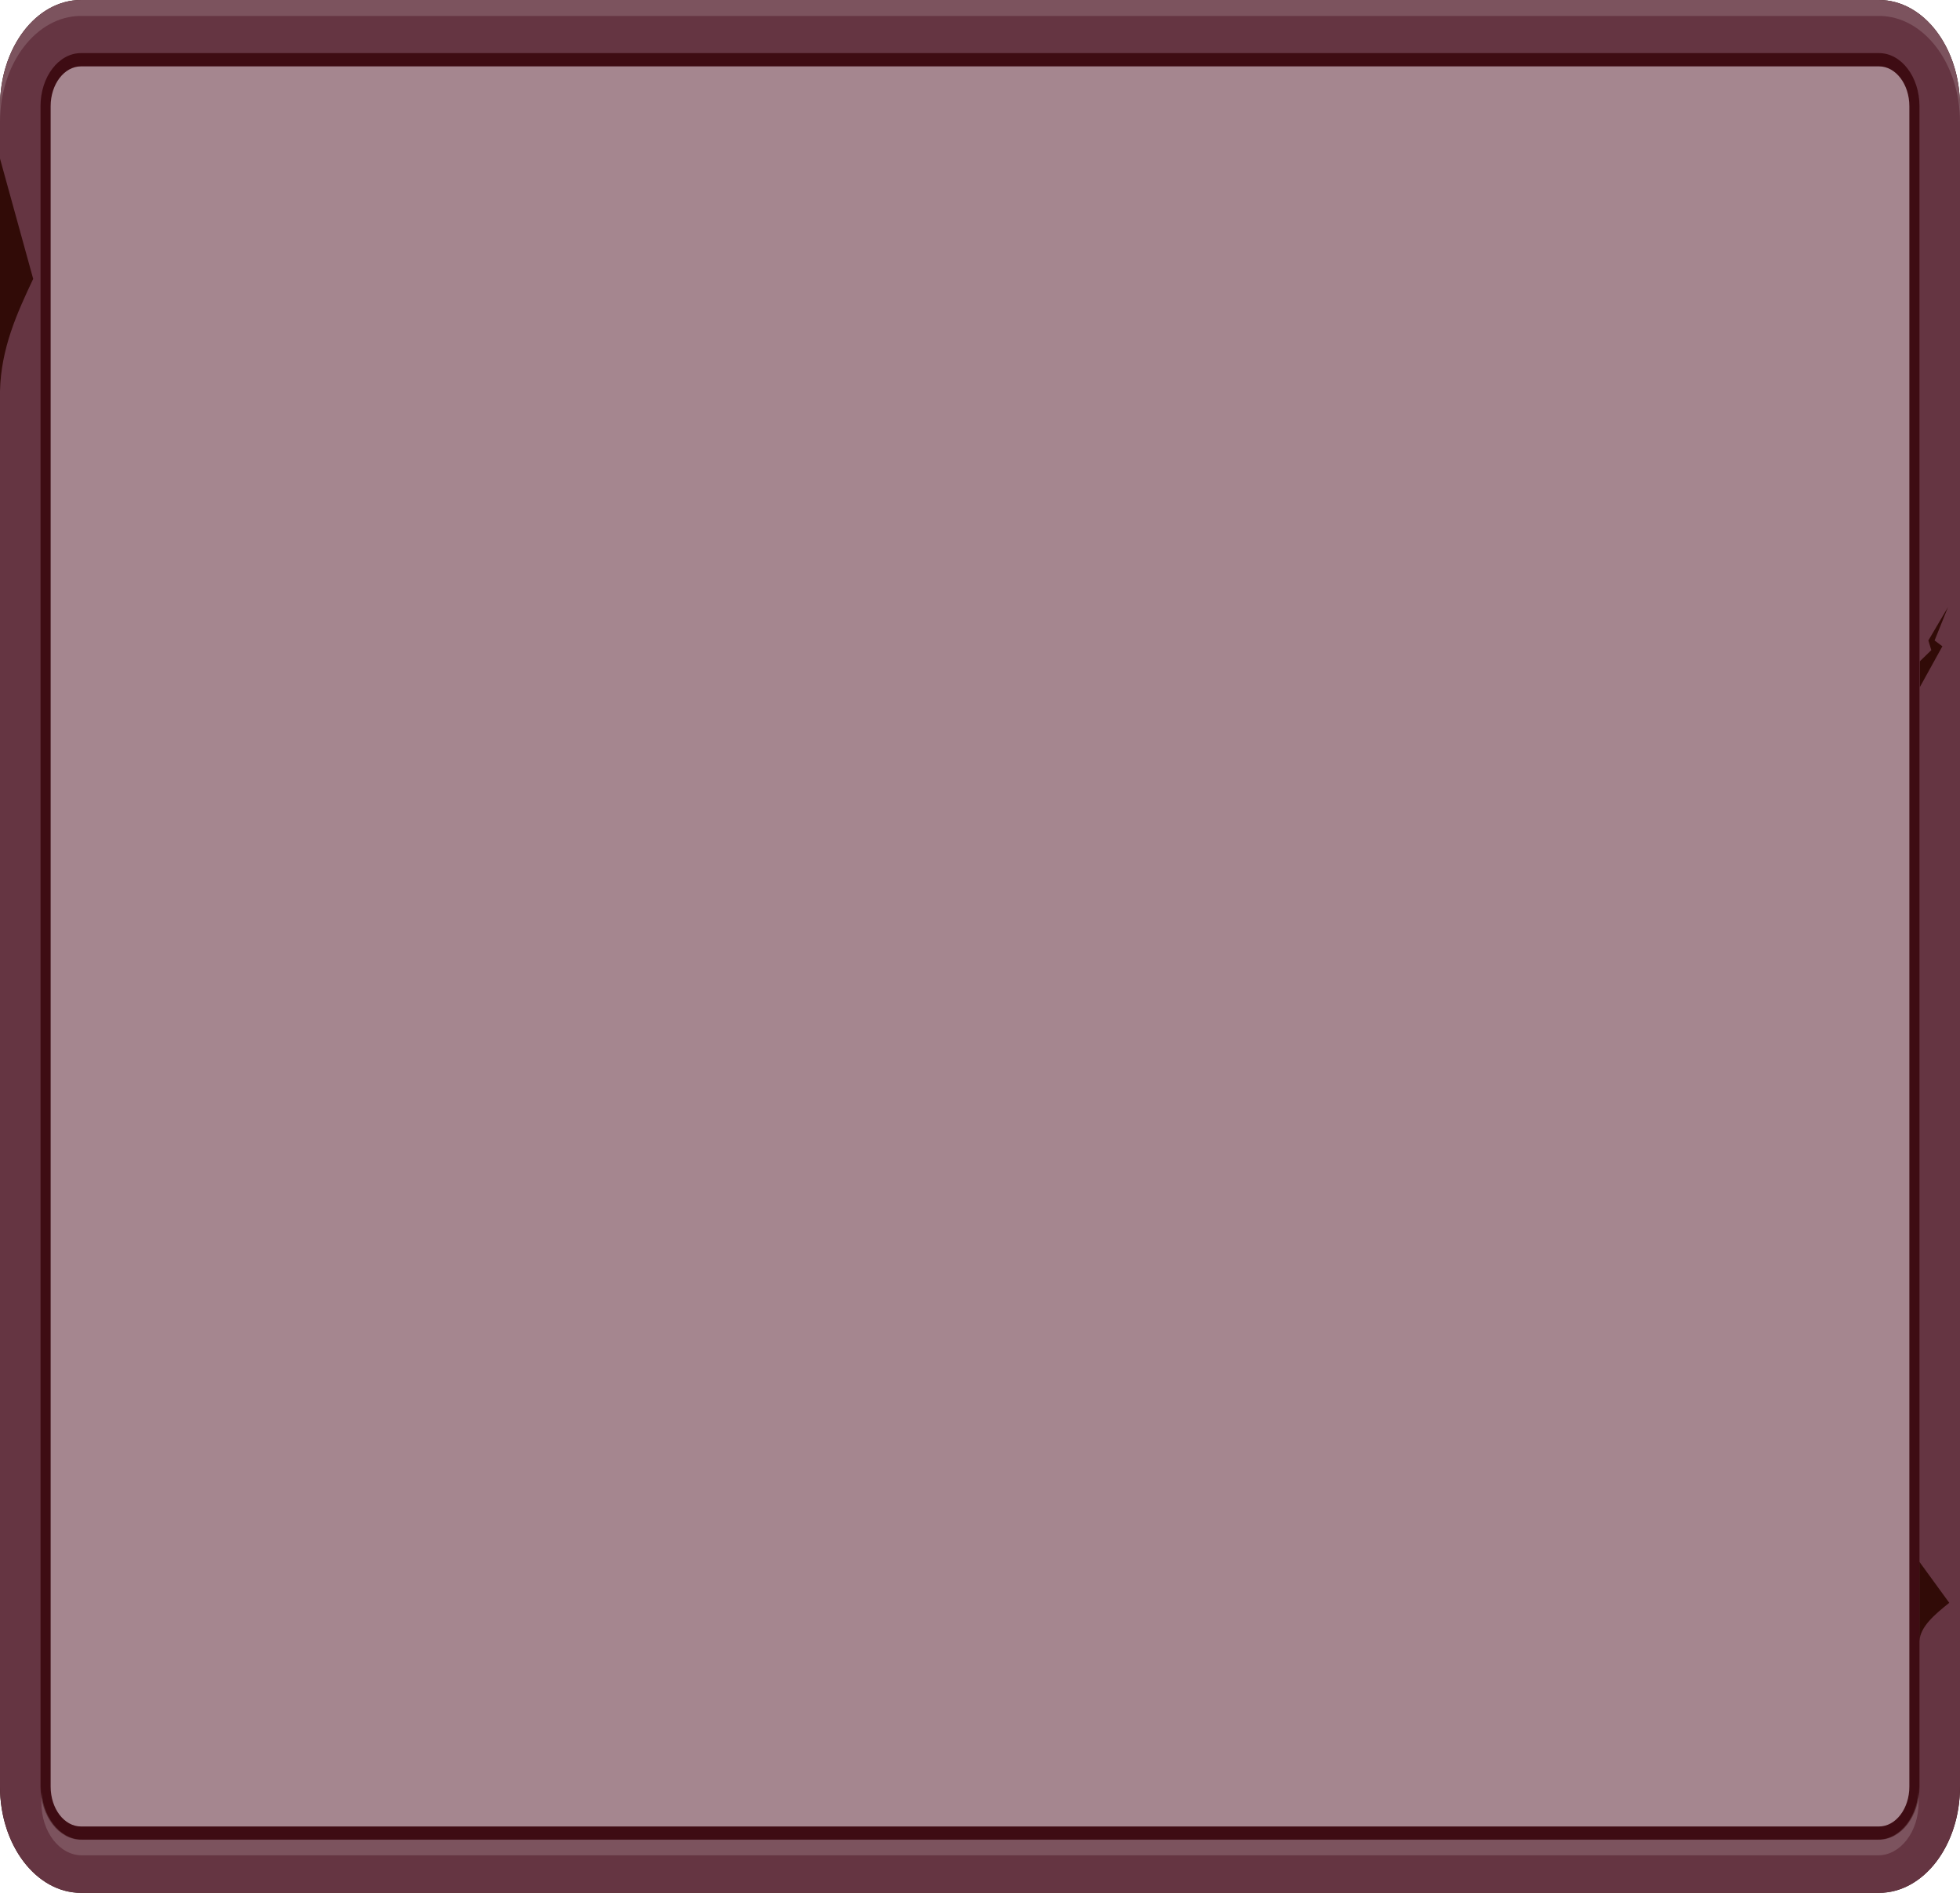
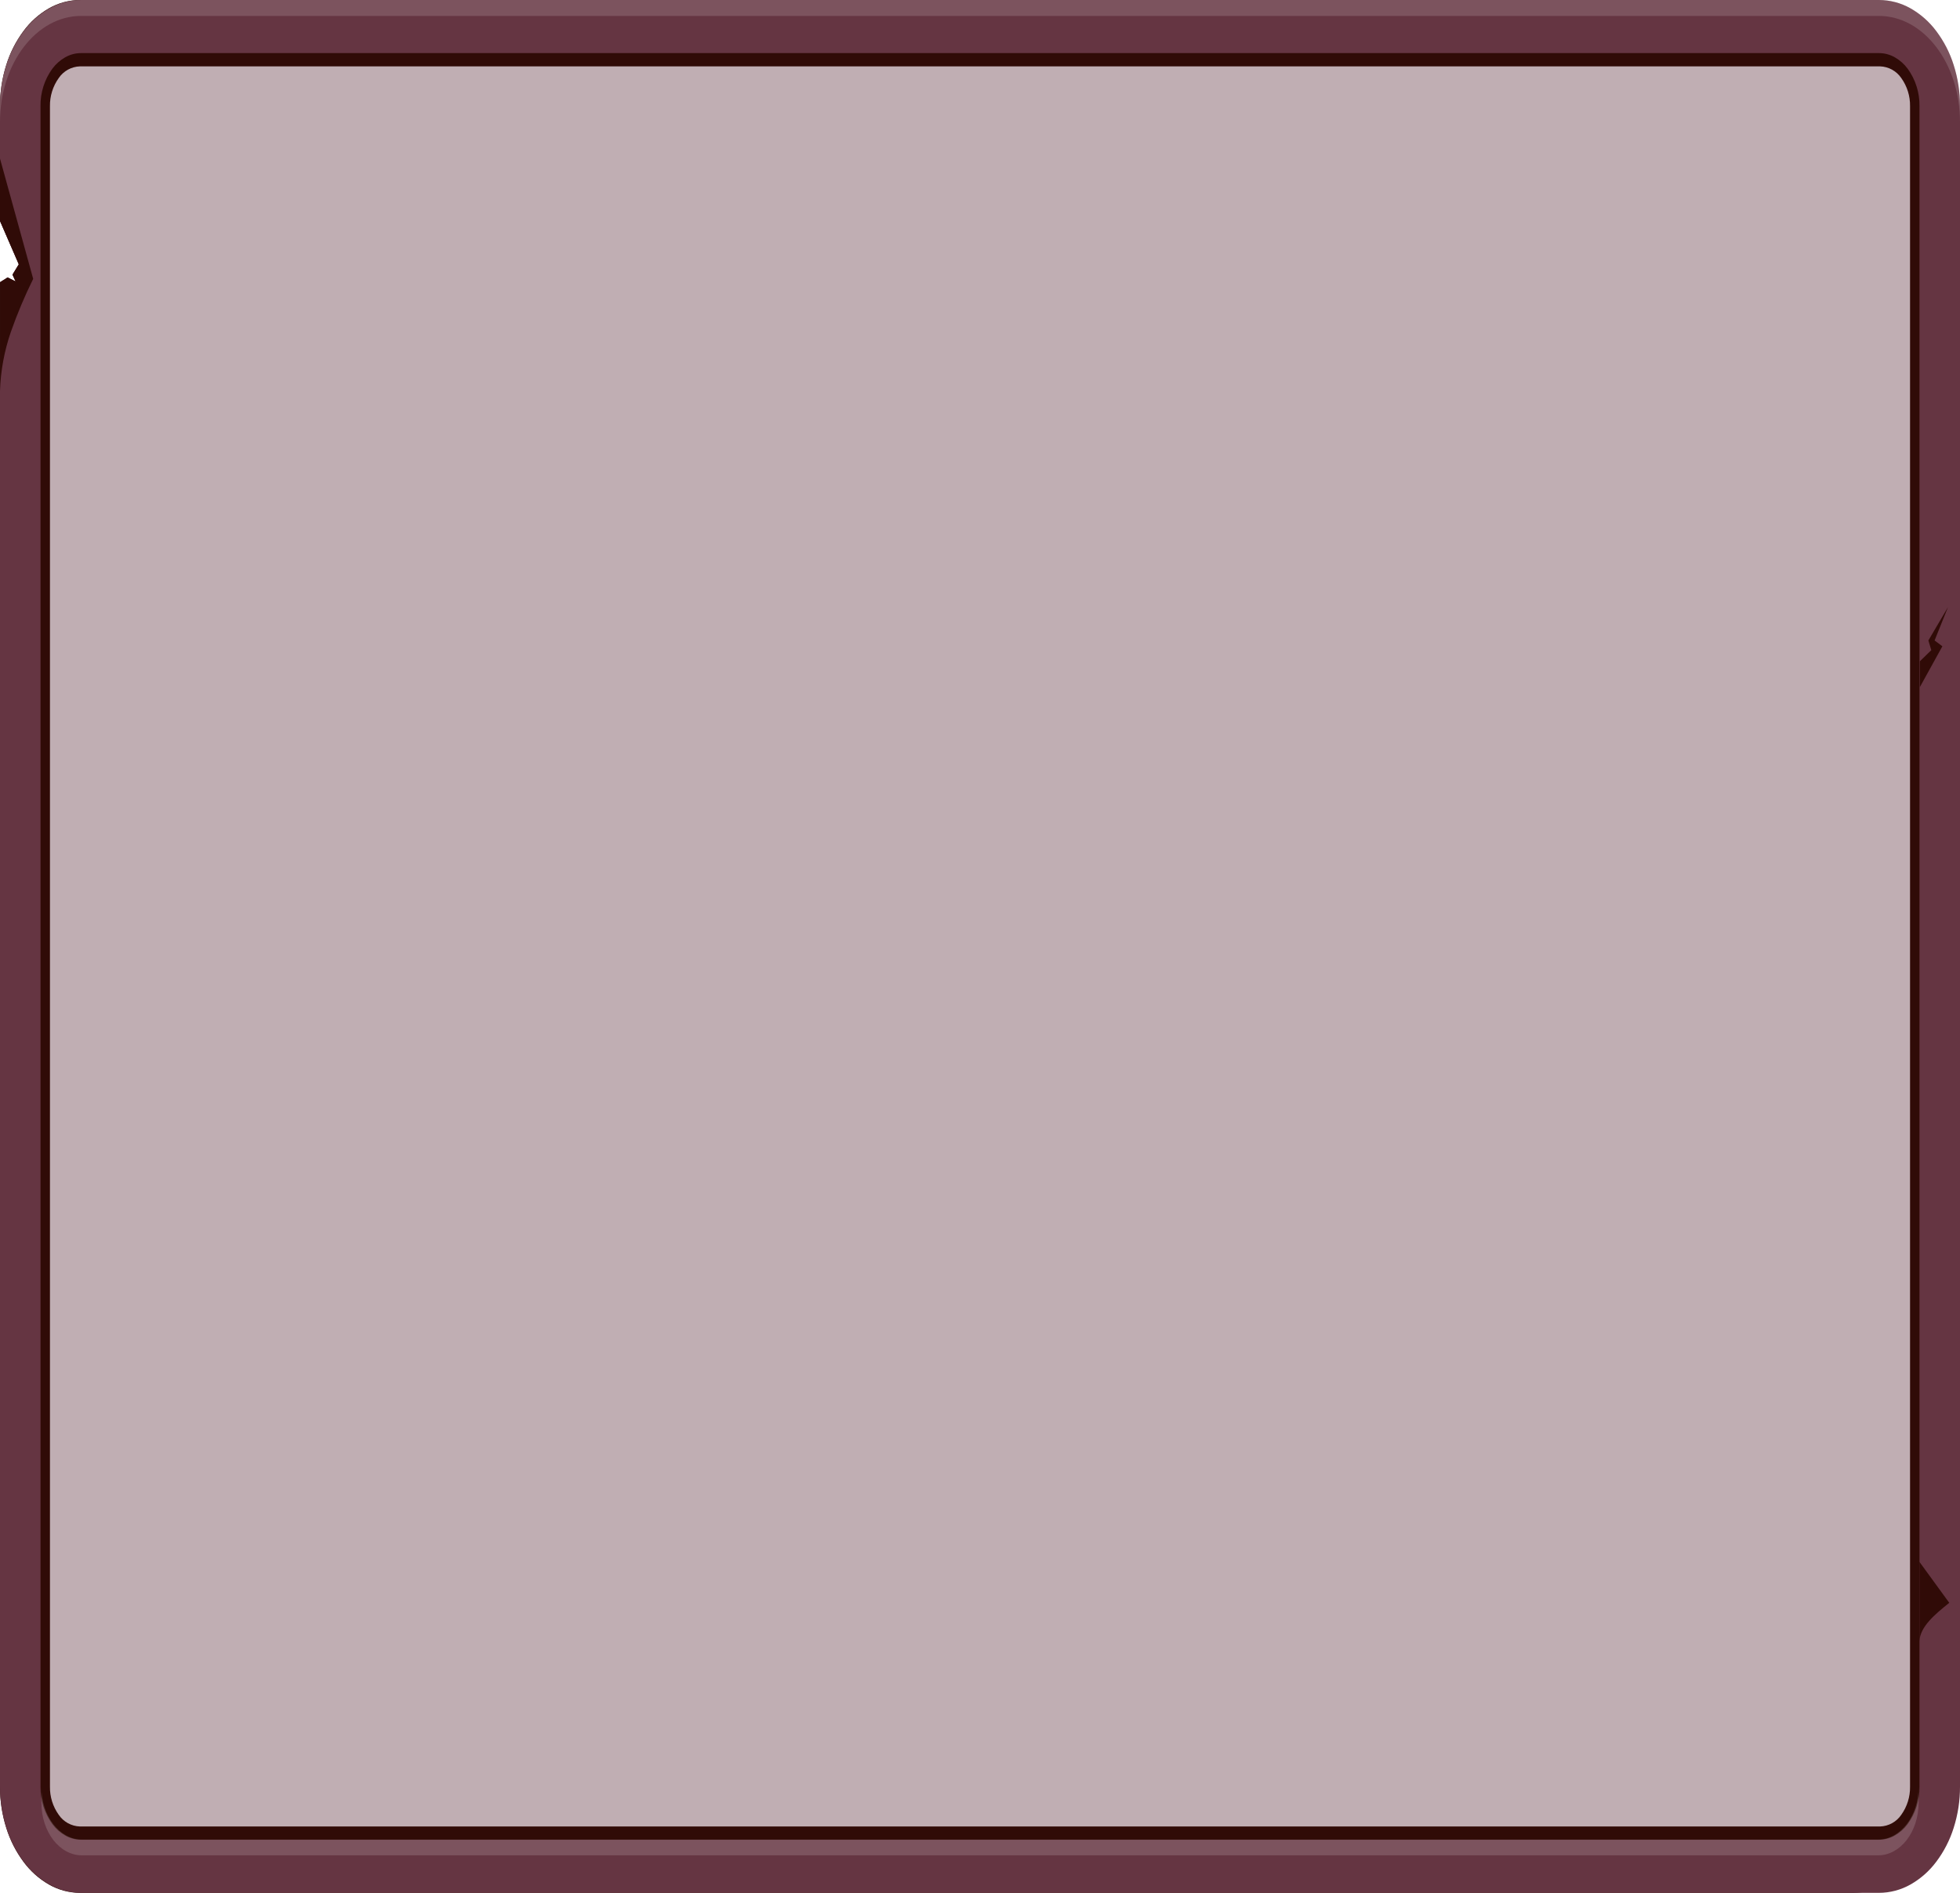
<svg xmlns="http://www.w3.org/2000/svg" width="738.155" height="713" viewBox="0 0 738.155 713">
-   <g transform="translate(-425.922 -324)">
-     <path d="M724.637,45c6.321,0,11.444,6.716,11.444,15V693c0,8.284-5.124,15-11.444,15H47.519c-6.321,0-11.445-6.716-11.445-15V60c0-8.284,5.124-15,11.445-15H724.637m0-25H47.519C30.664,20,17,37.909,17,60V693c0,22.091,13.664,40,30.519,40H724.637c16.855,0,30.519-17.909,30.519-40V60C755.155,37.909,741.492,20,724.637,20Z" transform="translate(408.922 304)" fill="#310b07" />
-     <path d="M27.5,0H695.655a27.5,27.5,0,0,1,27.5,27.5v633a27.5,27.5,0,0,1-27.5,27.5H27.5A27.5,27.5,0,0,1,0,660.5V27.5A27.5,27.5,0,0,1,27.5,0Z" transform="translate(438.422 336.5)" fill="#4b0e1f" opacity="0.5" />
-     <path d="M724.636,20H47.519C30.664,20,17,37.909,17,60V693c0,22.091,13.664,40,30.519,40H724.636c16.855,0,30.519-17.909,30.519-40V60C755.155,37.909,741.492,20,724.636,20ZM739.9,693c0,11.046-6.832,20-15.259,20H47.519c-8.428,0-15.259-8.954-15.259-20V60c0-11.046,6.832-20,15.259-20H724.636c8.428,0,15.259,8.954,15.259,20Z" transform="translate(408.922 304)" fill="#653542" />
-     <path d="M52.249,718.738H728.713c8.422,0,15.25-8.864,15.25-19.8V693c0,10.934-6.828,19.8-15.25,19.8H52.249C43.827,712.8,37,703.934,37,693v5.94C37,709.874,43.827,718.738,52.249,718.738Z" transform="translate(404.519 304.131)" fill="rgba(255,255,255,0.5)" opacity="0.3" />
-     <path d="M724.636,20H47.519C30.664,20,17,37.909,17,60v6c0-22.091,13.664-40,30.519-40H724.636c16.855,0,30.519,17.909,30.519,40V60C755.155,37.909,741.492,20,724.636,20Z" transform="translate(408.922 304)" fill="rgba(255,255,255,0.5)" opacity="0.3" />
-     <path d="M29.5,168.309C23.438,181.154,17.369,194.452,17,210.6V123Z" transform="translate(408.922 260.734)" fill="#310b07" />
-     <path d="M28.237,138.434c-5.45,4.375-10.906,8.905-11.237,14.4V123Z" transform="translate(1131.8 789.318)" fill="#310b07" />
-     <path d="M5555.953,593.722l8.488-15.388-2.935-2.189,5.049-12.552-7.387,12.552,1.1,3.658-4.313,4.187Z" transform="translate(-4407 -10.895)" fill="#310b07" />
+   <g transform="translate(-4502.922 -1489)">
+     <path d="M27.5,0H685.655a27.5,27.5,0,0,1,27.5,27.5v633a27.5,27.5,0,0,1-27.5,27.5H27.5A27.5,27.5,0,0,1,0,660.5V27.5A27.5,27.5,0,0,1,27.5,0Z" transform="translate(4515.422 1501.5)" fill="#967880" opacity="0.6" />
+     <path d="M703.677,713H35.732a23.691,23.691,0,0,1-11.718-3.143,31.17,31.17,0,0,1-9.569-8.572A42.465,42.465,0,0,1,7.993,688.57,51.253,51.253,0,0,1,5.627,673V106.318L8.5,104.525l3.021,1.51-1.179-2.58,2.374-3.888L5.627,83.22V40A51.253,51.253,0,0,1,7.993,24.43a42.464,42.464,0,0,1,6.452-12.714,31.17,31.17,0,0,1,9.569-8.572A23.691,23.691,0,0,1,35.732,0H703.677A23.691,23.691,0,0,1,715.4,3.143a31.17,31.17,0,0,1,9.569,8.572,42.467,42.467,0,0,1,6.452,12.714A51.253,51.253,0,0,1,733.782,40V673a51.253,51.253,0,0,1-2.366,15.57,42.466,42.466,0,0,1-6.452,12.714,31.17,31.17,0,0,1-9.569,8.572A23.691,23.691,0,0,1,703.677,713ZM35.732,25a10.042,10.042,0,0,0-7.983,4.393A17.68,17.68,0,0,0,24.442,40V673a17.679,17.679,0,0,0,3.307,10.606A10.042,10.042,0,0,0,35.732,688H713.677a10.043,10.043,0,0,0,7.983-4.393A17.68,17.68,0,0,0,724.966,673V40a17.68,17.68,0,0,0-3.307-10.606A10.043,10.043,0,0,0,713.677,25Z" transform="translate(4497.296 1489)" fill="#300b07" />
+     <path d="M713.263,713H36.145a24.27,24.27,0,0,1-11.879-3.143,31.458,31.458,0,0,1-9.7-8.572,42.249,42.249,0,0,1-6.54-12.714A50.614,50.614,0,0,1,5.627,673V106.318L8.5,104.525l3.021,1.51-1.179-2.58,2.374-3.888L5.627,83.22V40a50.614,50.614,0,0,1,2.4-15.57,42.251,42.251,0,0,1,6.54-12.714,31.458,31.458,0,0,1,9.7-8.572A24.27,24.27,0,0,1,36.145,0H713.263a24.272,24.272,0,0,1,11.879,3.143,31.46,31.46,0,0,1,9.7,8.572,42.248,42.248,0,0,1,6.54,12.714,50.614,50.614,0,0,1,2.4,15.57V673a50.614,50.614,0,0,1-2.4,15.57,42.251,42.251,0,0,1-6.54,12.714,31.46,31.46,0,0,1-9.7,8.572A24.272,24.272,0,0,1,713.263,713ZM36.145,20a12.135,12.135,0,0,0-5.94,1.572,15.727,15.727,0,0,0-4.85,4.286A23.356,23.356,0,0,0,20.885,40V673a23.355,23.355,0,0,0,4.469,14.142,15.727,15.727,0,0,0,4.85,4.286A12.135,12.135,0,0,0,36.145,693H713.263a12.136,12.136,0,0,0,5.94-1.572,15.729,15.729,0,0,0,4.85-4.286A23.356,23.356,0,0,0,728.522,673V40a23.356,23.356,0,0,0-4.469-14.142,15.729,15.729,0,0,0-4.85-4.286A12.136,12.136,0,0,0,713.263,20Z" transform="translate(4497.296 1489)" fill="#653542" />
+     <path d="M52.249,718.738H728.713c8.422,0,15.25-8.864,15.25-19.8V693c0,10.934-6.828,19.8-15.25,19.8H52.249C43.827,712.8,37,703.934,37,693v5.94C37,709.874,43.827,718.738,52.249,718.738Z" transform="translate(4481.519 1469.131)" fill="rgba(255,255,255,0.5)" opacity="0.3" />
+     <path d="M724.636,20H47.519C30.664,20,17,37.909,17,60v6c0-22.091,13.664-40,30.519-40H724.636c16.855,0,30.519,17.909,30.519,40V60C755.155,37.909,741.492,20,724.636,20Z" transform="translate(4485.922 1469)" fill="rgba(255,255,255,0.5)" opacity="0.3" />
+     <path d="M5.629-688.489h0v-40.927L8.5-731.21l3.021,1.511-1.179-2.58,2.374-3.888L5.627-752.514V-776l12.5,45.309a179.642,179.642,0,0,0-8.386,19.907A75.369,75.369,0,0,0,5.629-688.489Z" transform="translate(4497.296 2324.734)" fill="#300b07" />
+     <path d="M28.237,138.434c-5.45,4.375-10.906,8.905-11.237,14.4V123Z" transform="translate(5208.8 1954.318)" fill="#300b07" />
+     <path d="M5555.953,593.722l8.488-15.388-2.935-2.189,5.049-12.552-7.387,12.552,1.1,3.658-4.313,4.187Z" transform="translate(-330 1154.105)" fill="#300b07" />
  </g>
</svg>
